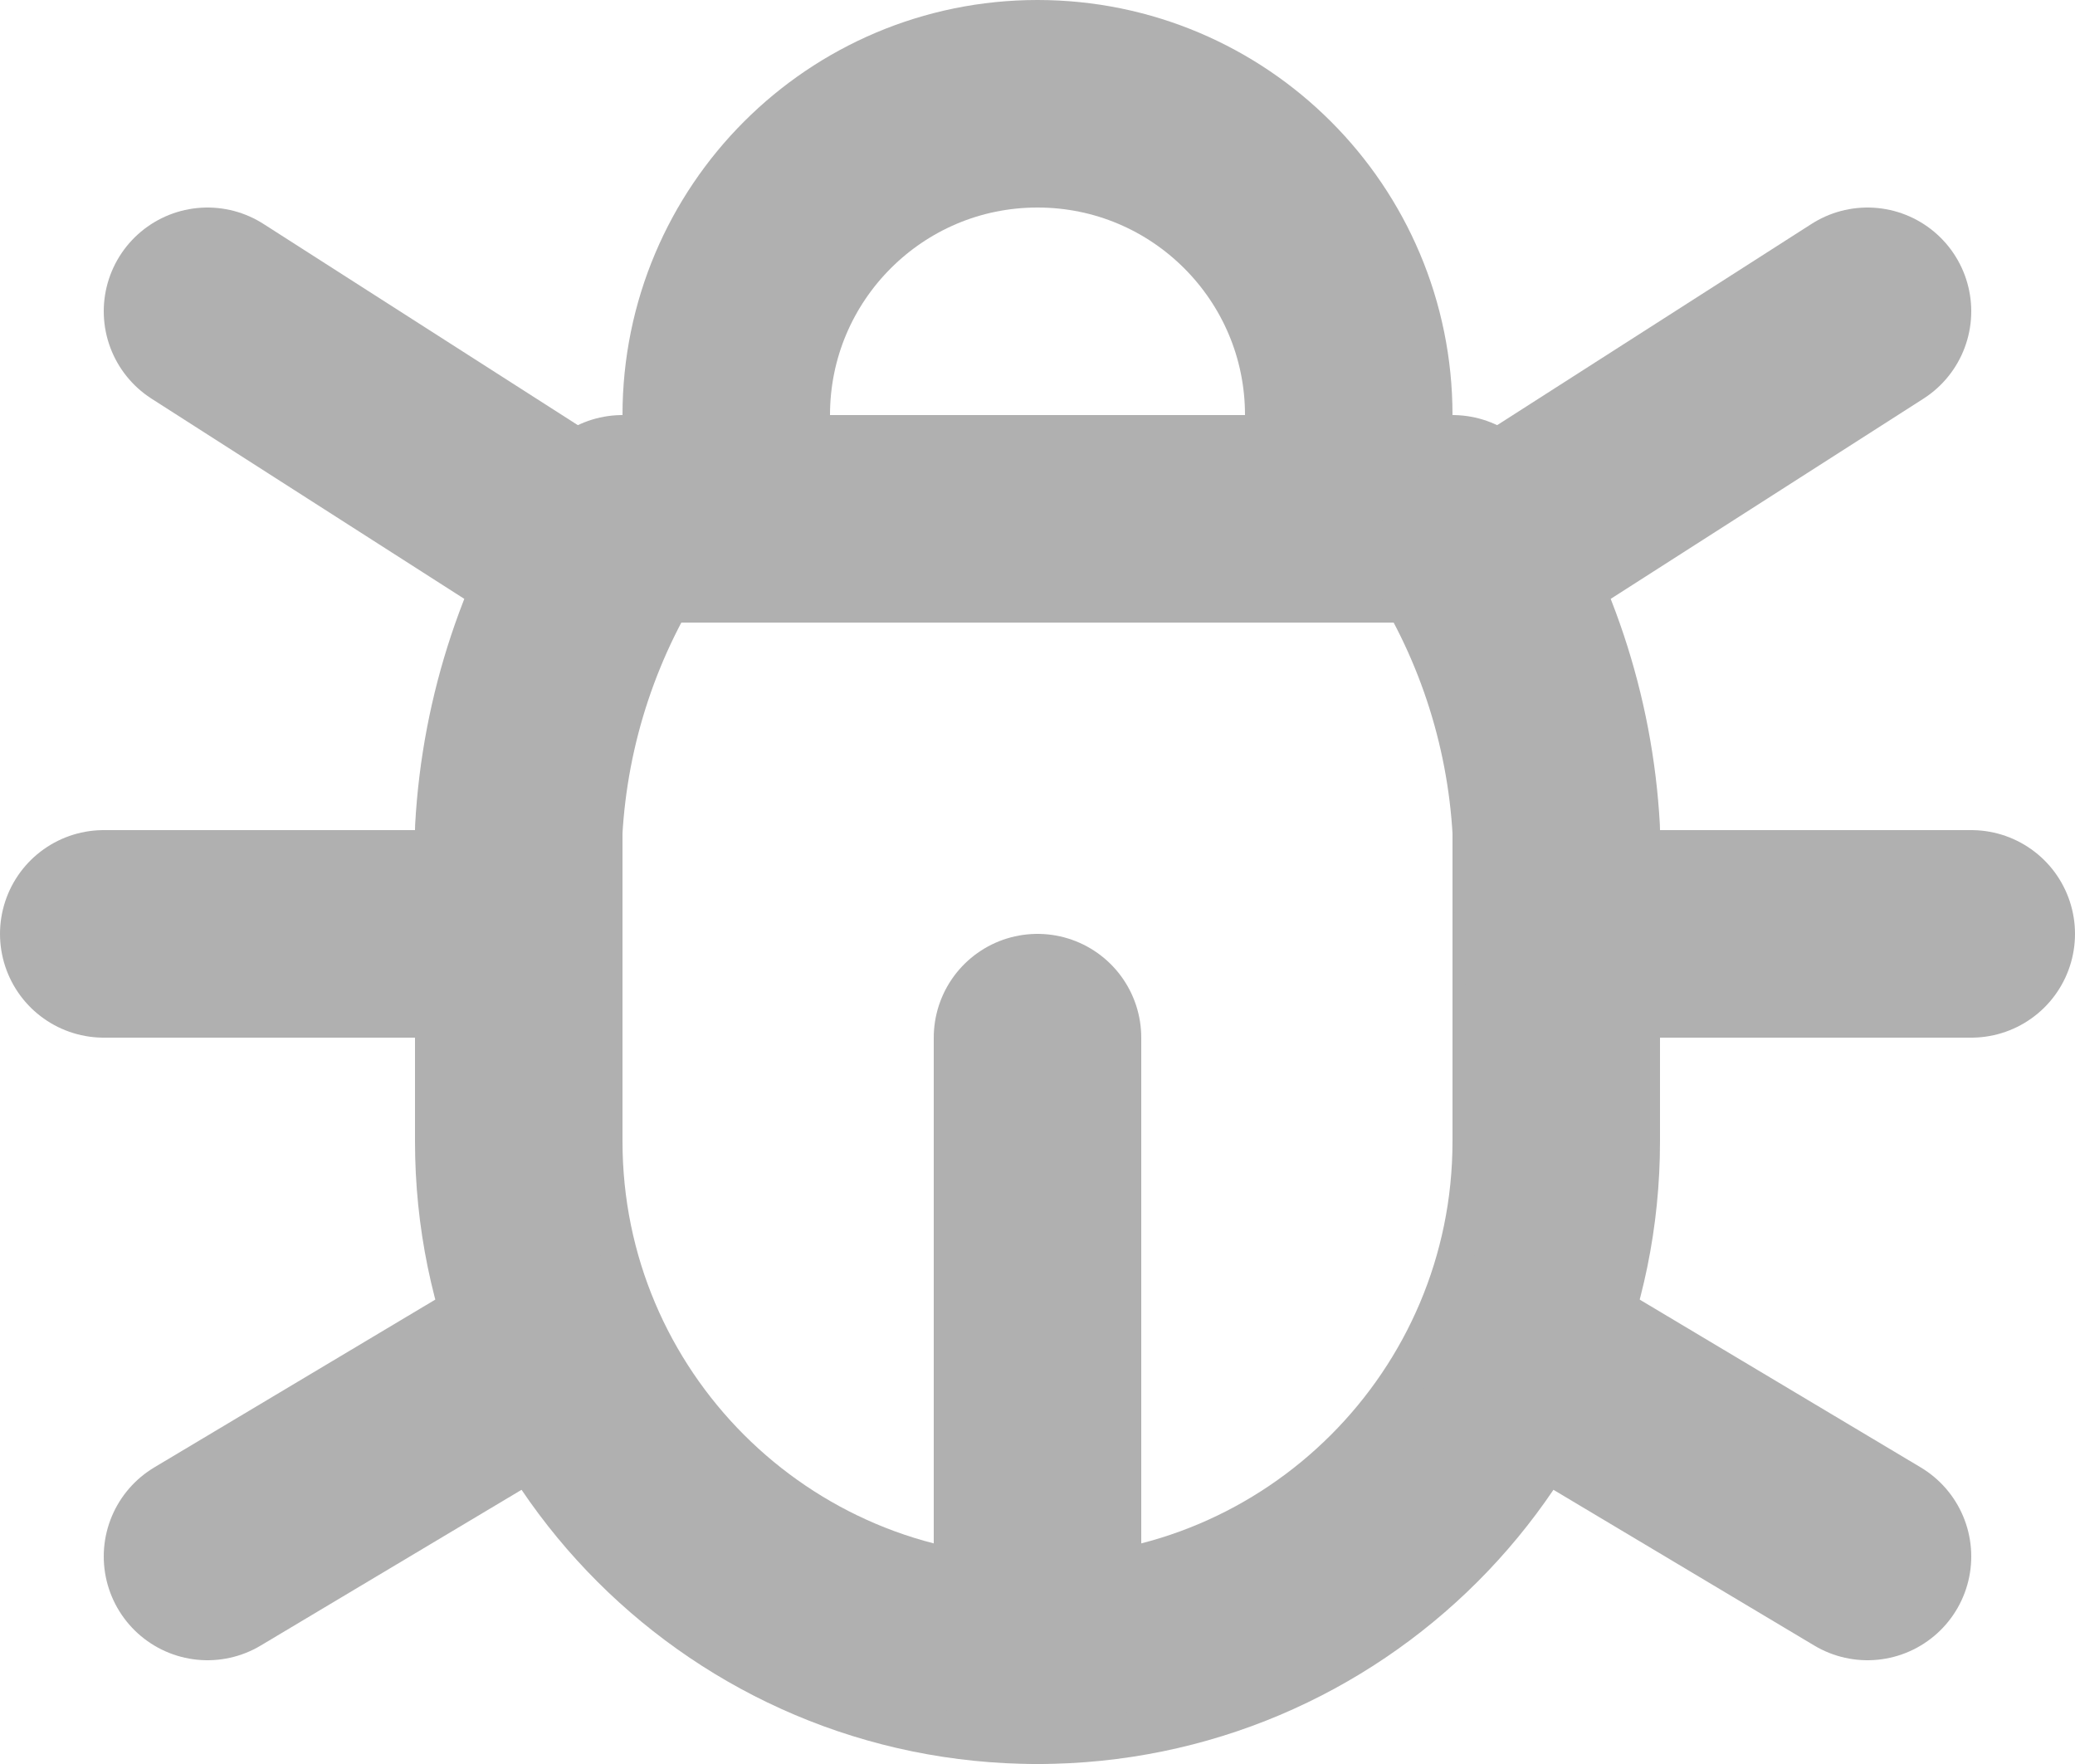
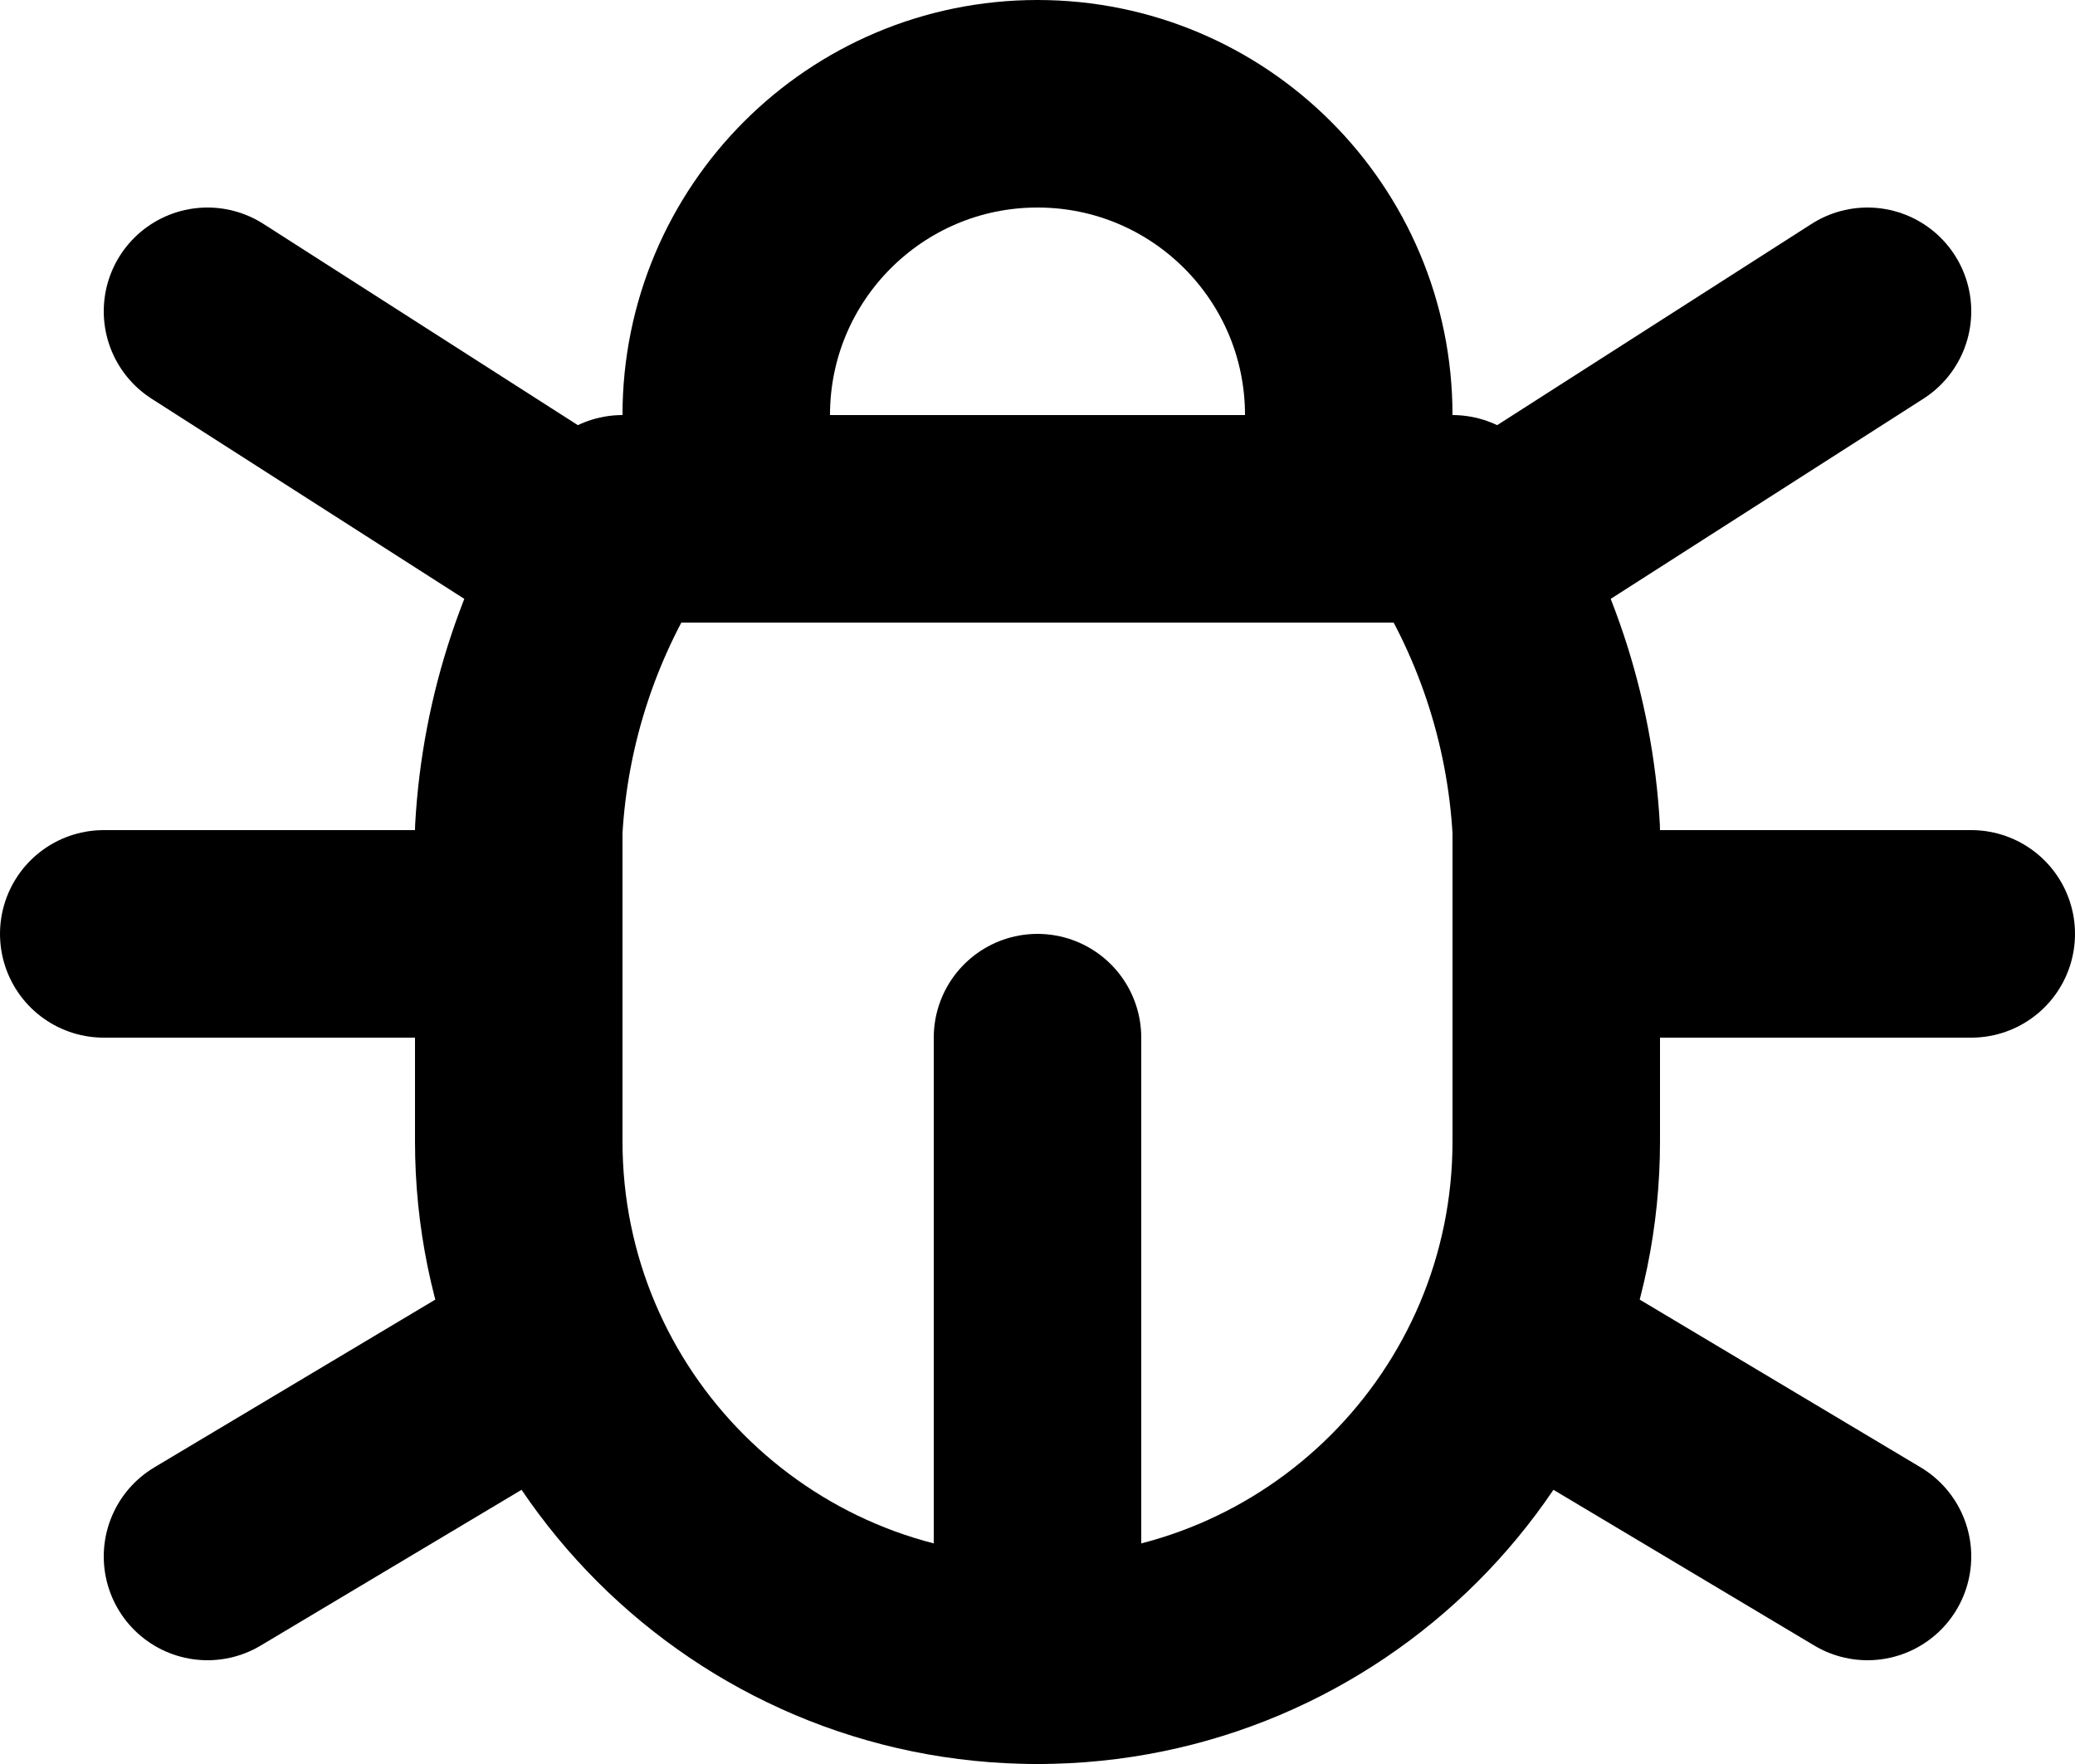
<svg xmlns="http://www.w3.org/2000/svg" width="20px" height="17px" viewBox="0 0 20 17" version="1.1">
  <defs />
  <g id="Page-1" stroke="none" stroke-width="1" fill="none" fill-rule="evenodd">
    <g id="bug" transform="translate(-2, -4)">
      <polygon id="Shape" points="0 0 24 0 24 24 0 24" />
-       <path d="M9,9 L9,8 C9,6.343 10.343,5 12,5 C13.657,5 15,6.343 15,8 L15,9" id="Shape" stroke="#B0B0B0" stroke-width="2" stroke-linecap="round" stroke-linejoin="round" />
-       <path d="M8,9 L16,9 C16.596,9.893 16.941,10.929 17,12 L17,15 C17,17.761 14.761,20 12,20 C9.239,20 7,17.761 7,15 L7,12 C7.059,10.929 7.404,9.893 8,9" id="Shape" stroke="#B0B0B0" stroke-width="2" stroke-linecap="round" stroke-linejoin="round" />
-       <path d="M3,13 L7,13" id="Shape" stroke="#B0B0B0" stroke-width="2" stroke-linecap="round" stroke-linejoin="round" />
-       <path d="M17,13 L21,13" id="Shape" stroke="#B0B0B0" stroke-width="2" stroke-linecap="round" stroke-linejoin="round" />
-       <path d="M12,20 L12,14" id="Shape" stroke="#B0B0B0" stroke-width="2" stroke-linecap="round" stroke-linejoin="round" />
-       <path d="M4,19 L7.35,17" id="Shape" stroke="#B0B0B0" stroke-width="2" stroke-linecap="round" stroke-linejoin="round" />
-       <path d="M20,19 L16.65,17" id="Shape" stroke="#B0B0B0" stroke-width="2" stroke-linecap="round" stroke-linejoin="round" />
-       <path d="M4,7 L7.75,9.4" id="Shape" stroke="#B0B0B0" stroke-width="2" stroke-linecap="round" stroke-linejoin="round" />
-       <path d="M20,7 L16.25,9.4" id="Shape" stroke="#B0B0B0" stroke-width="2" stroke-linecap="round" stroke-linejoin="round" />
+       <path d="M9,9 L9,8 C9,6.343 10.343,5 12,5 C13.657,5 15,6.343 15,8 L15,9" id="Shape" stroke="#000000" stroke-width="2" stroke-linecap="round" stroke-linejoin="round" />
+       <path d="M8,9 L16,9 C16.596,9.893 16.941,10.929 17,12 L17,15 C17,17.761 14.761,20 12,20 C9.239,20 7,17.761 7,15 L7,12 C7.059,10.929 7.404,9.893 8,9" id="Shape" stroke="#000000" stroke-width="2" stroke-linecap="round" stroke-linejoin="round" />
+       <path d="M3,13 L7,13" id="Shape" stroke="#000000" stroke-width="2" stroke-linecap="round" stroke-linejoin="round" />
+       <path d="M17,13 L21,13" id="Shape" stroke="#000000" stroke-width="2" stroke-linecap="round" stroke-linejoin="round" />
+       <path d="M12,20 L12,14" id="Shape" stroke="#000000" stroke-width="2" stroke-linecap="round" stroke-linejoin="round" />
+       <path d="M4,19 L7.35,17" id="Shape" stroke="#000000" stroke-width="2" stroke-linecap="round" stroke-linejoin="round" />
+       <path d="M20,19 L16.65,17" id="Shape" stroke="#000000" stroke-width="2" stroke-linecap="round" stroke-linejoin="round" />
+       <path d="M4,7 L7.75,9.4" id="Shape" stroke="#000000" stroke-width="2" stroke-linecap="round" stroke-linejoin="round" />
+       <path d="M20,7 L16.25,9.4" id="Shape" stroke="#000000" stroke-width="2" stroke-linecap="round" stroke-linejoin="round" />
    </g>
  </g>
</svg>
